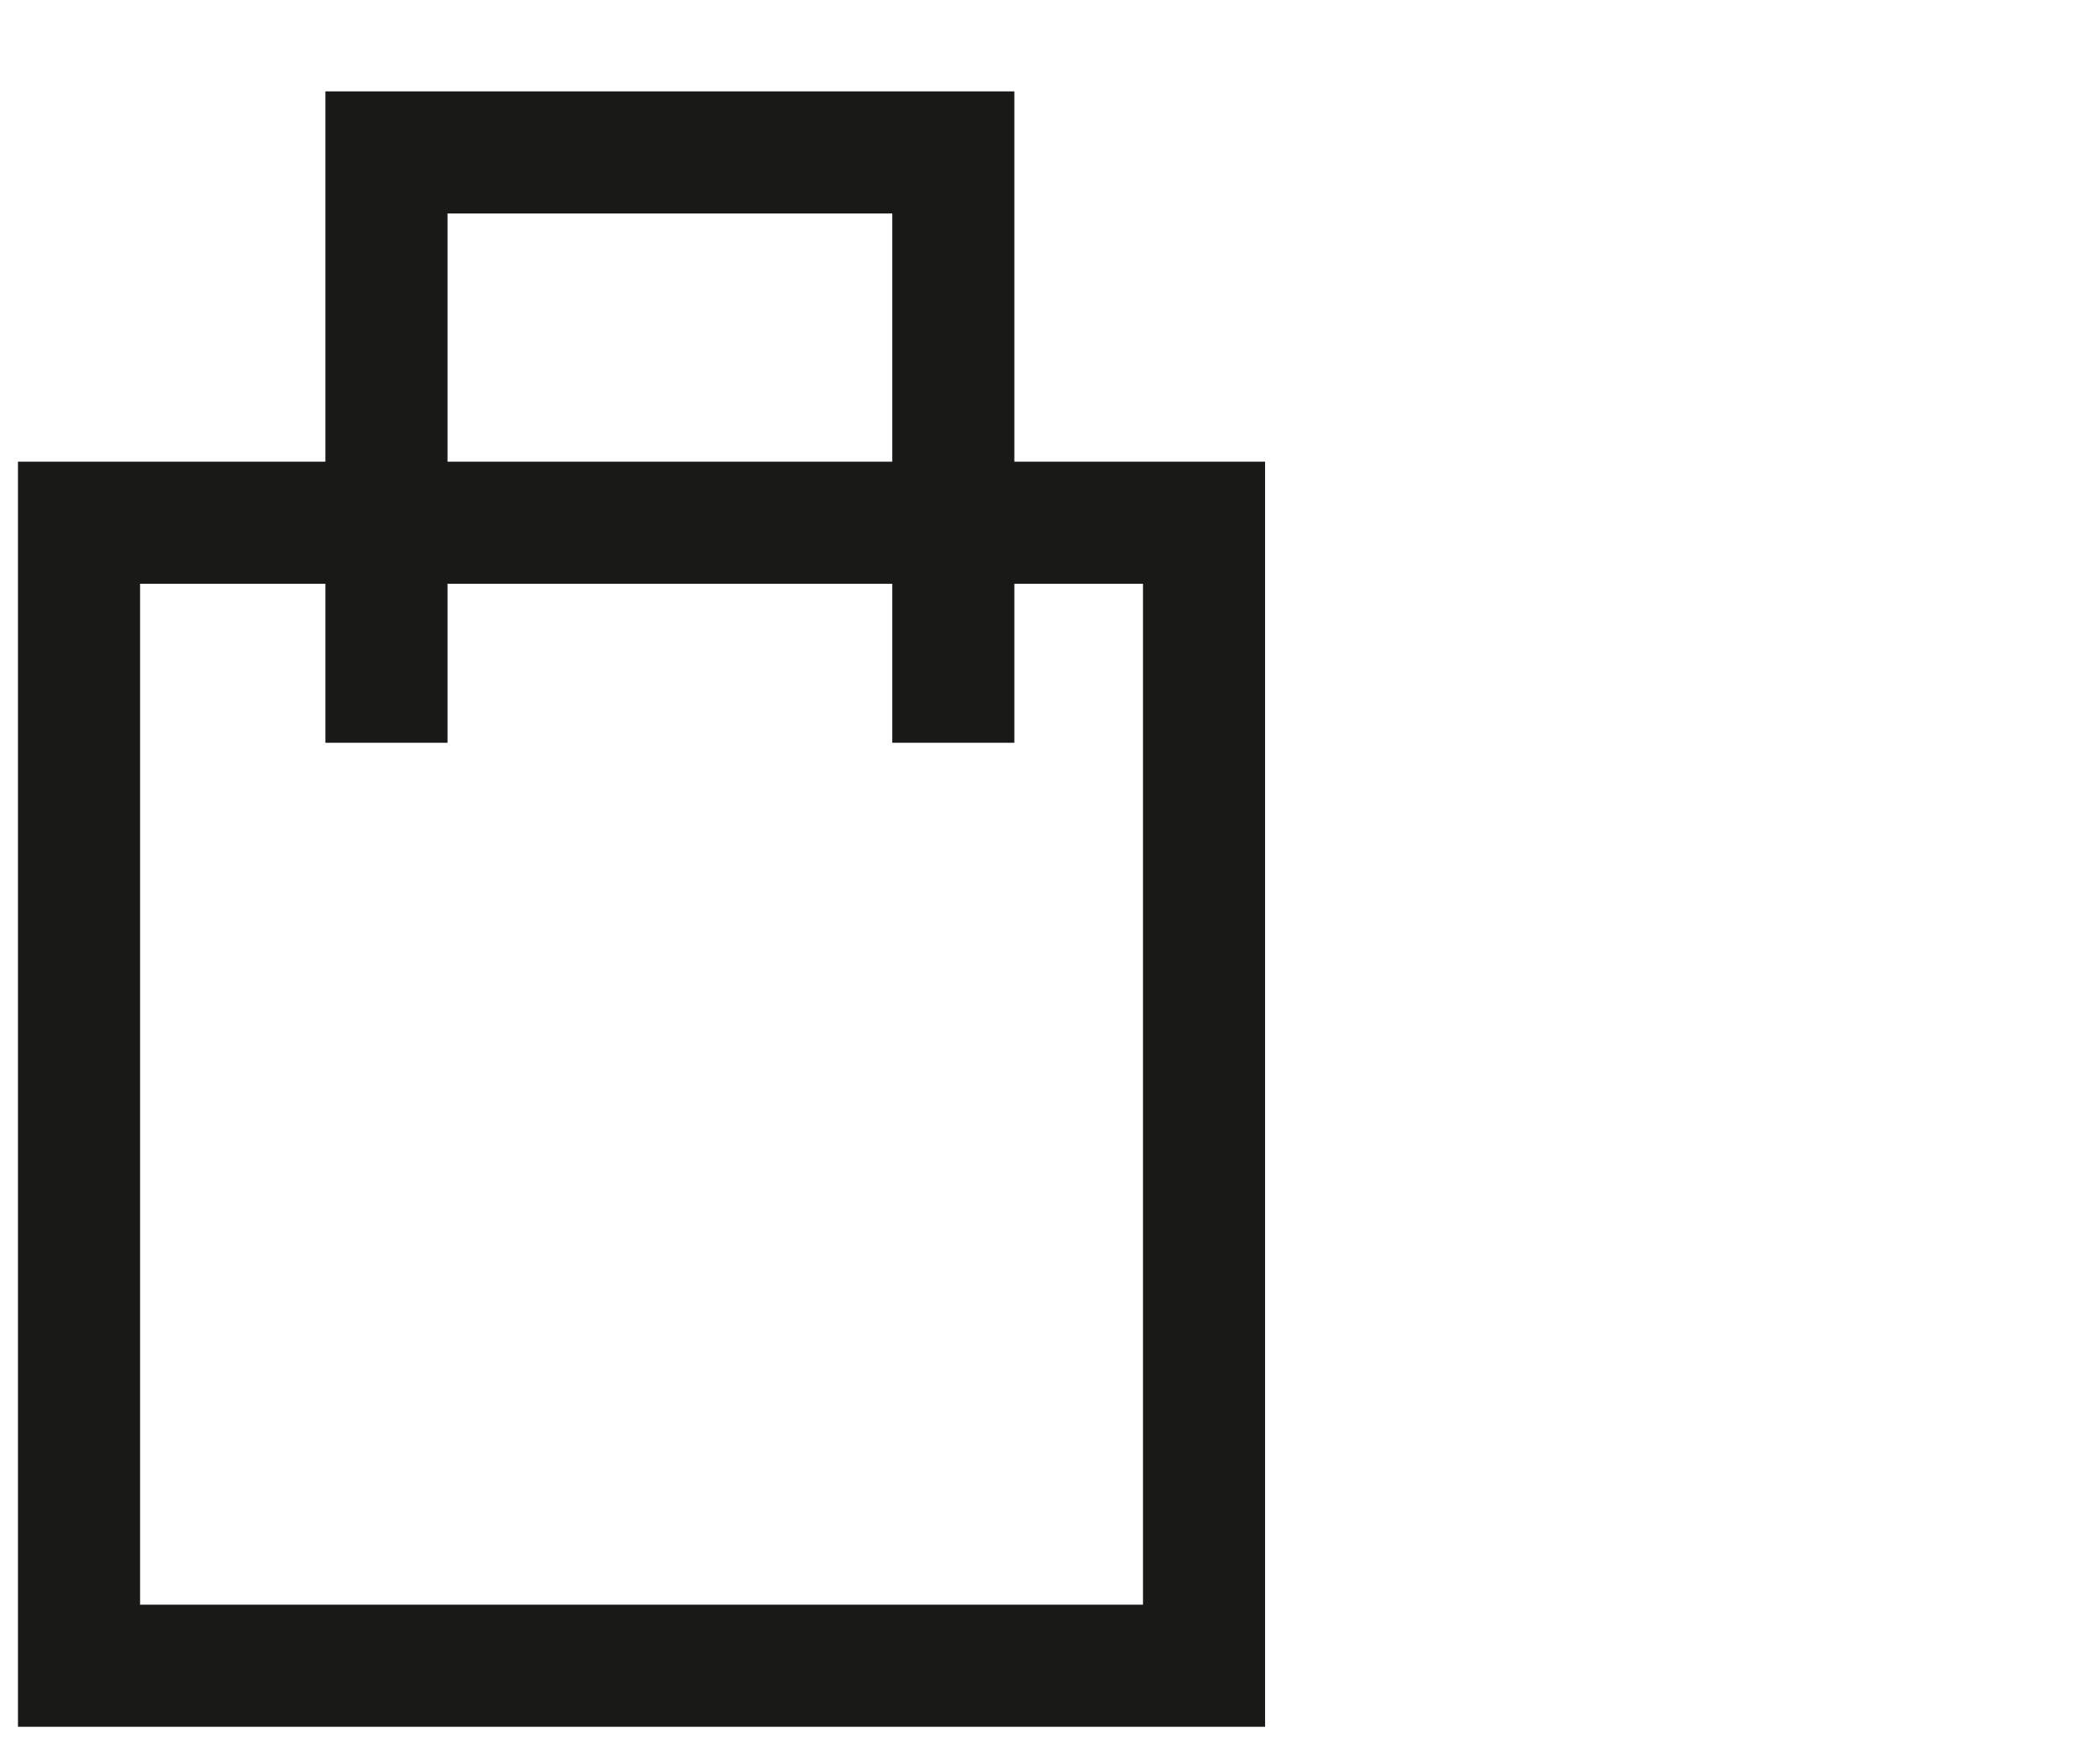
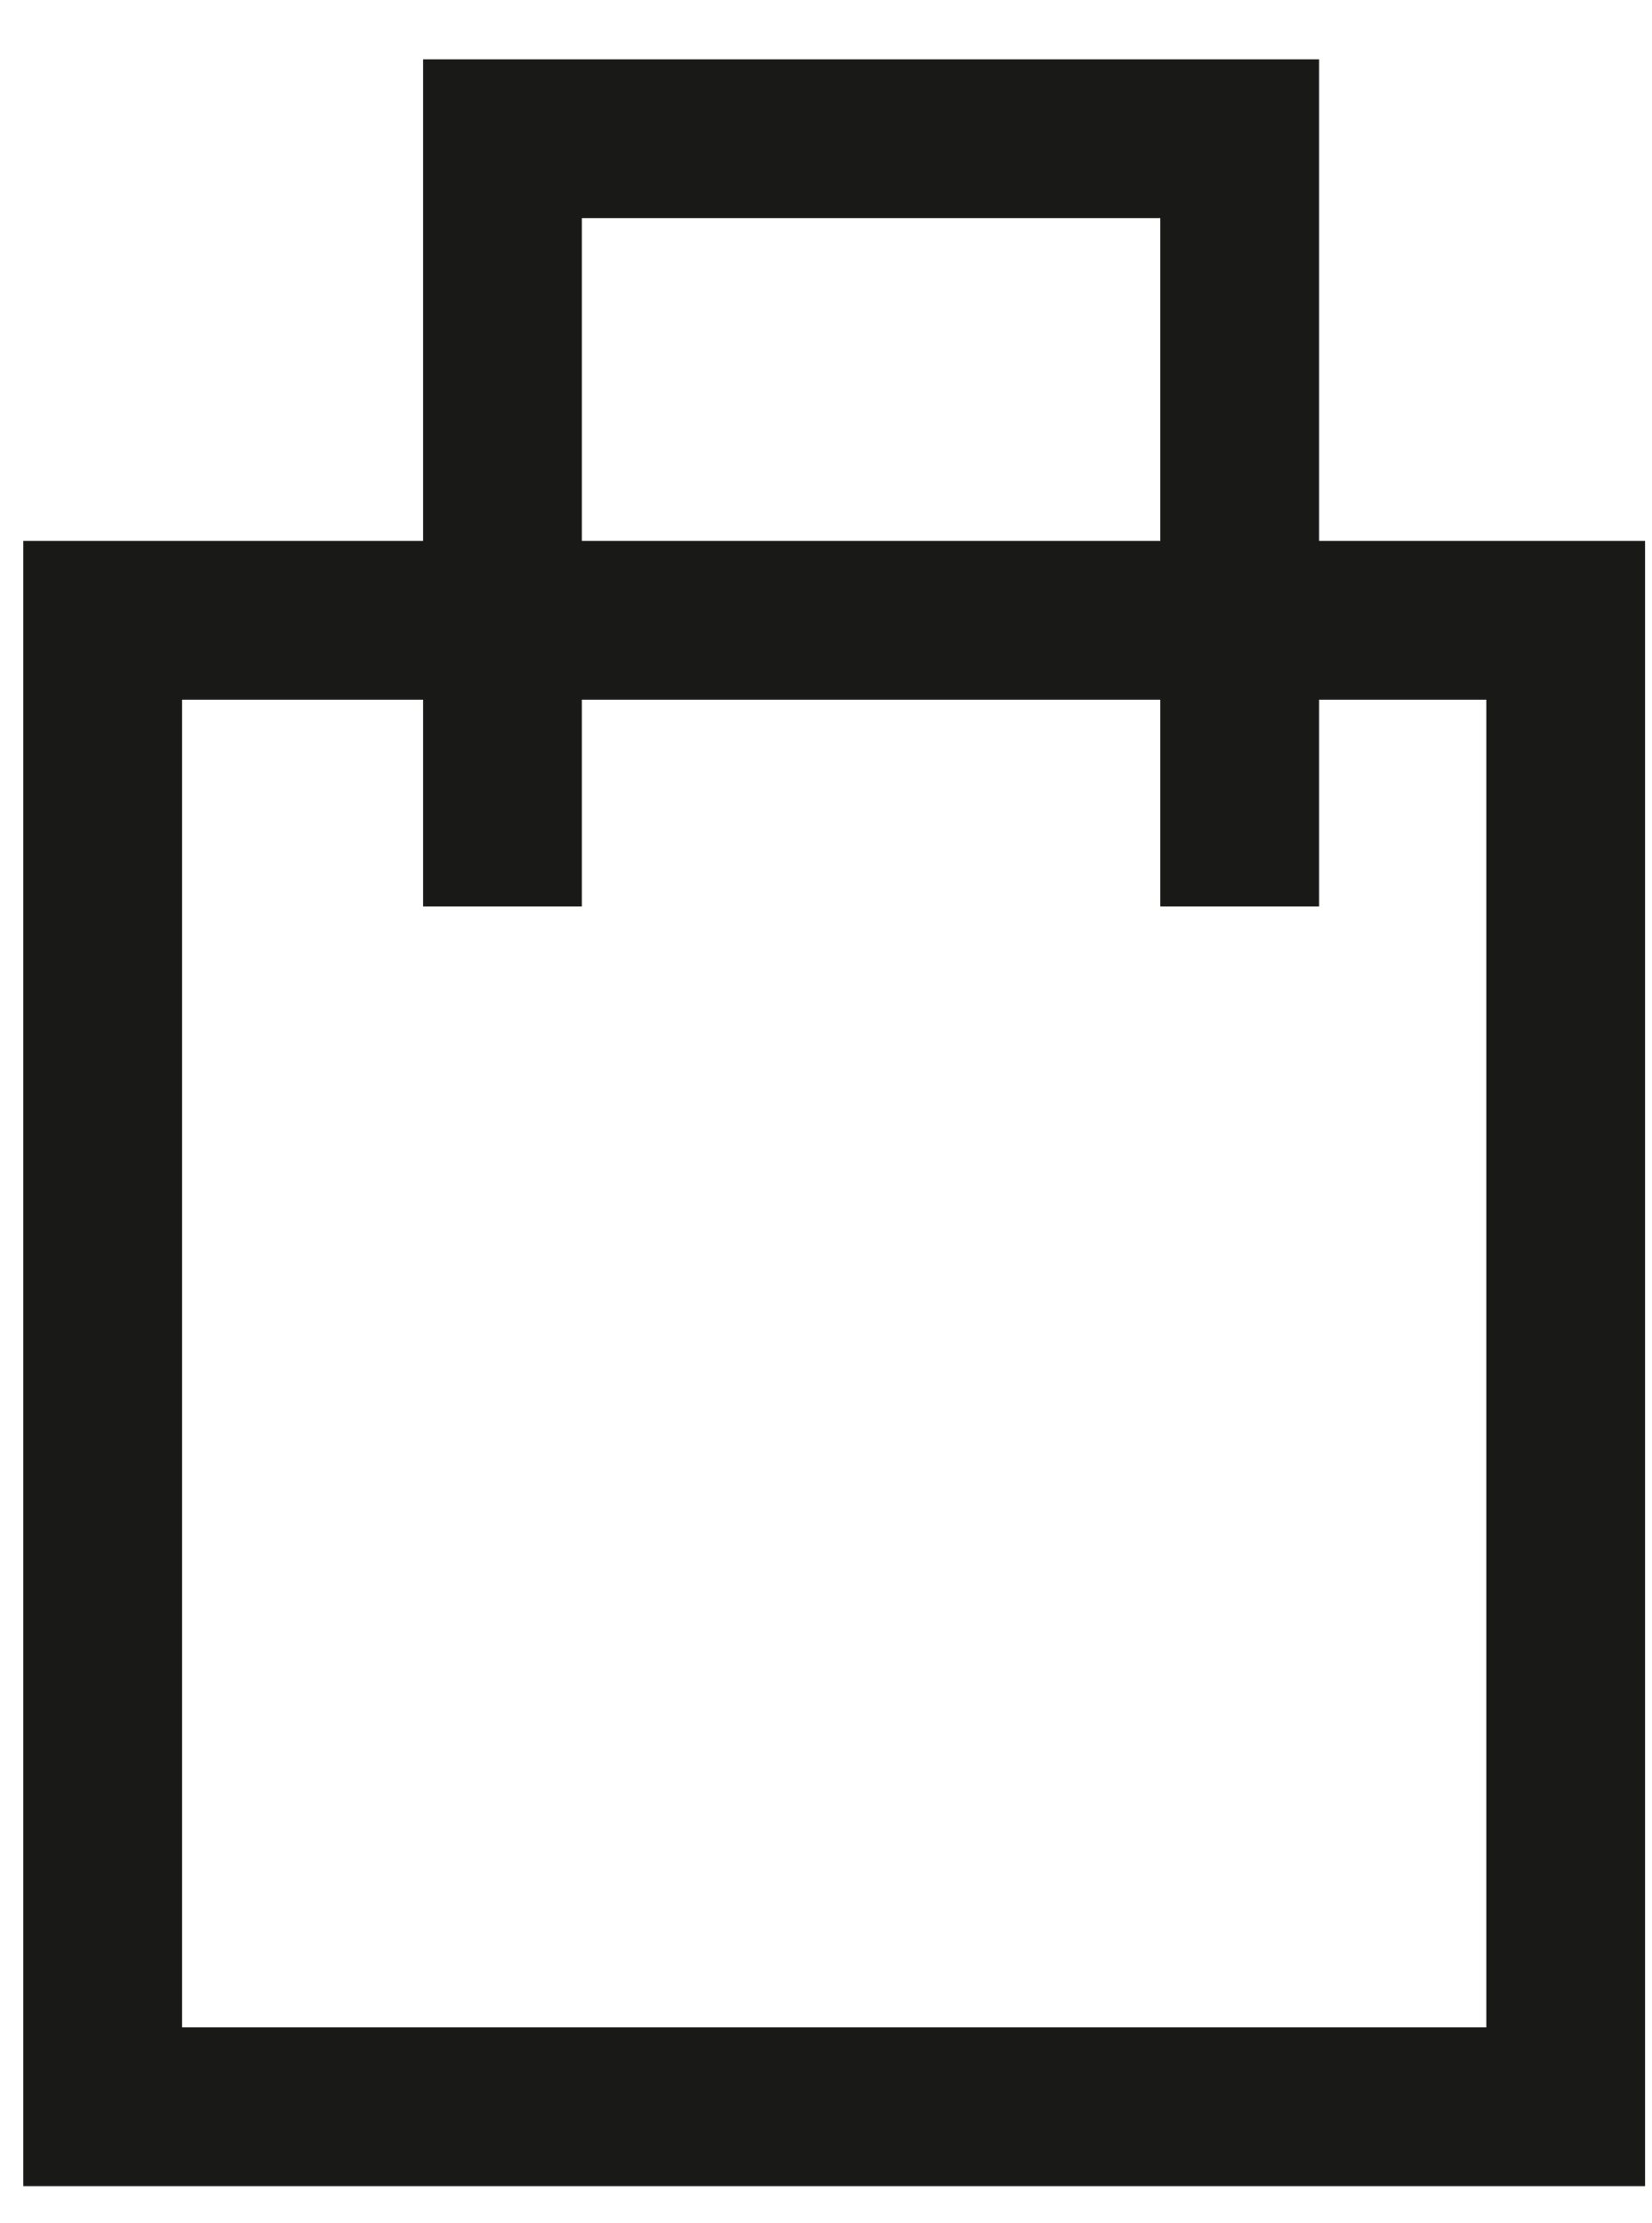
- <svg xmlns="http://www.w3.org/2000/svg" width="43" height="36" viewBox="0 0 43 36" fill="none">
-   <path fill-rule="evenodd" clip-rule="evenodd" d="M23.404 11.953H2.868V32.857H23.404V11.953ZM0.368 9.453V35.357H25.904V9.453H0.368Z" fill="#191918" />
-   <path fill-rule="evenodd" clip-rule="evenodd" d="M6.663 1.871H20.77V15.209H18.27V4.371H9.163V15.209H6.663V1.871Z" fill="#191918" />
+ <svg xmlns="http://www.w3.org/2000/svg" width="26" height="35" viewBox="0 0 26 35" fill="none">
+   <rect x="1.617" y="9.766" width="23.036" height="23.404" stroke="#191918" stroke-width="2.5" />
+   <path d="M7.912 14.272V2.184H19.52V14.272" stroke="#191918" stroke-width="2.5" />
</svg>
